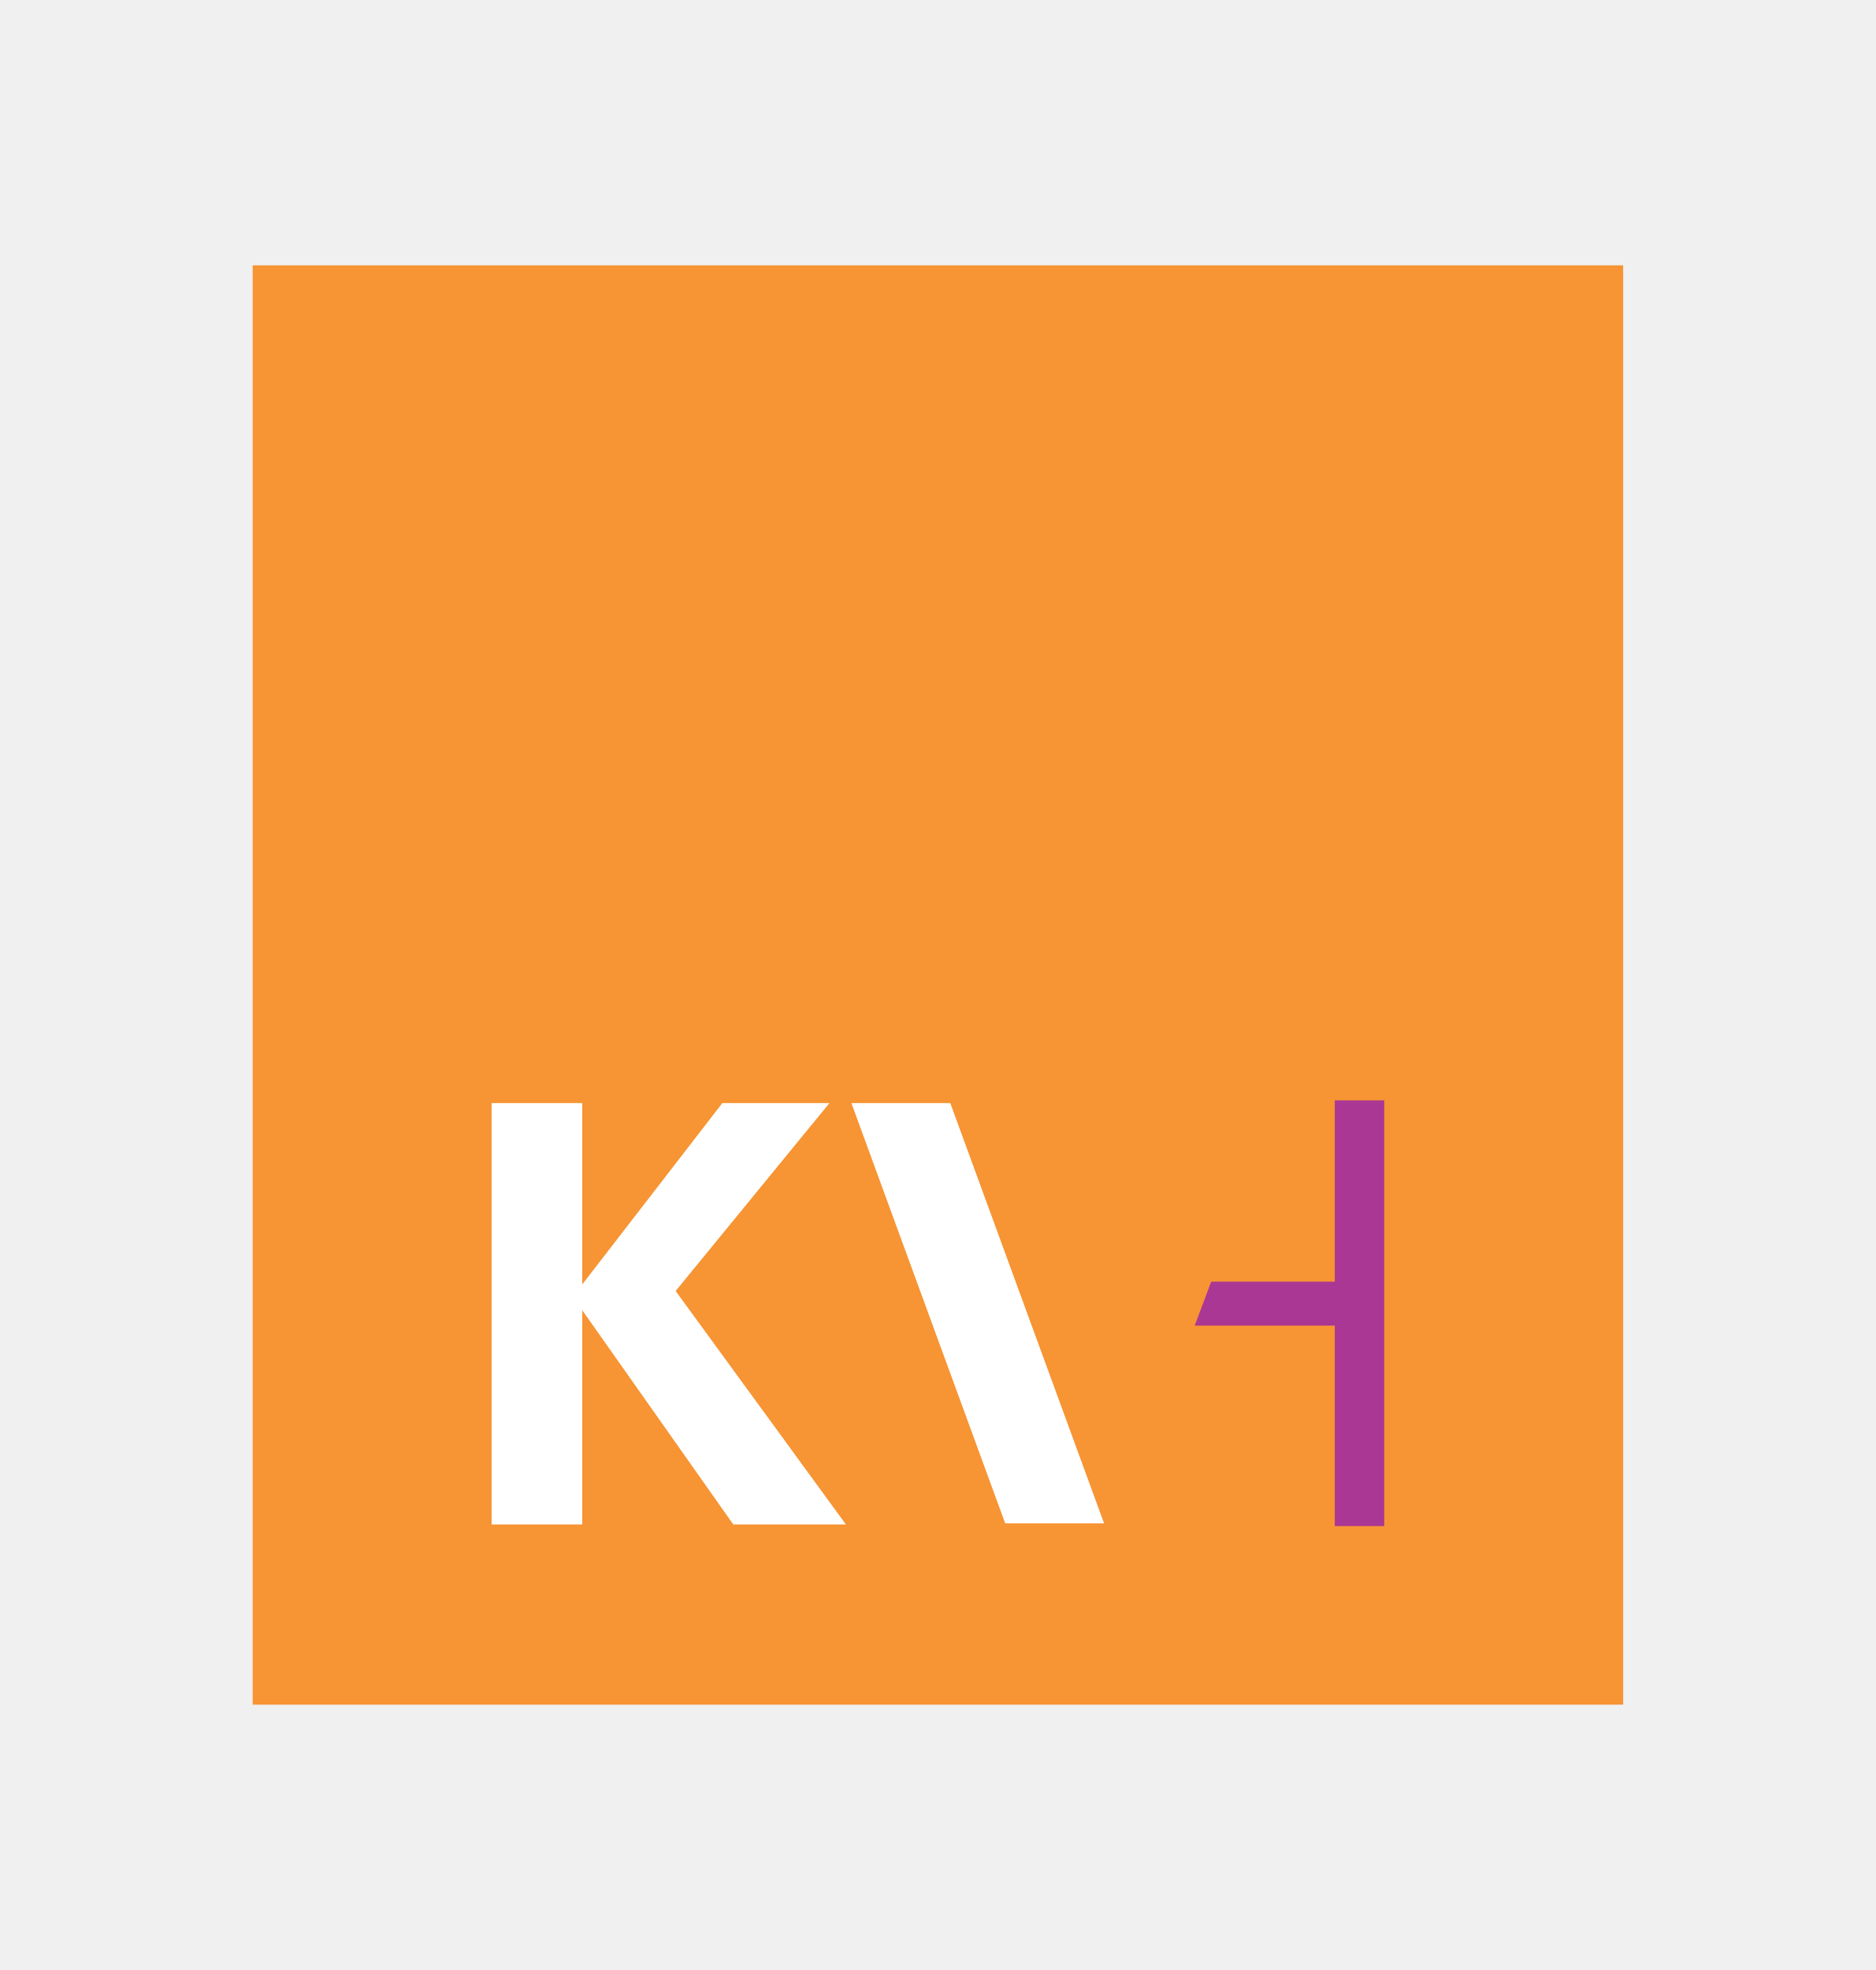
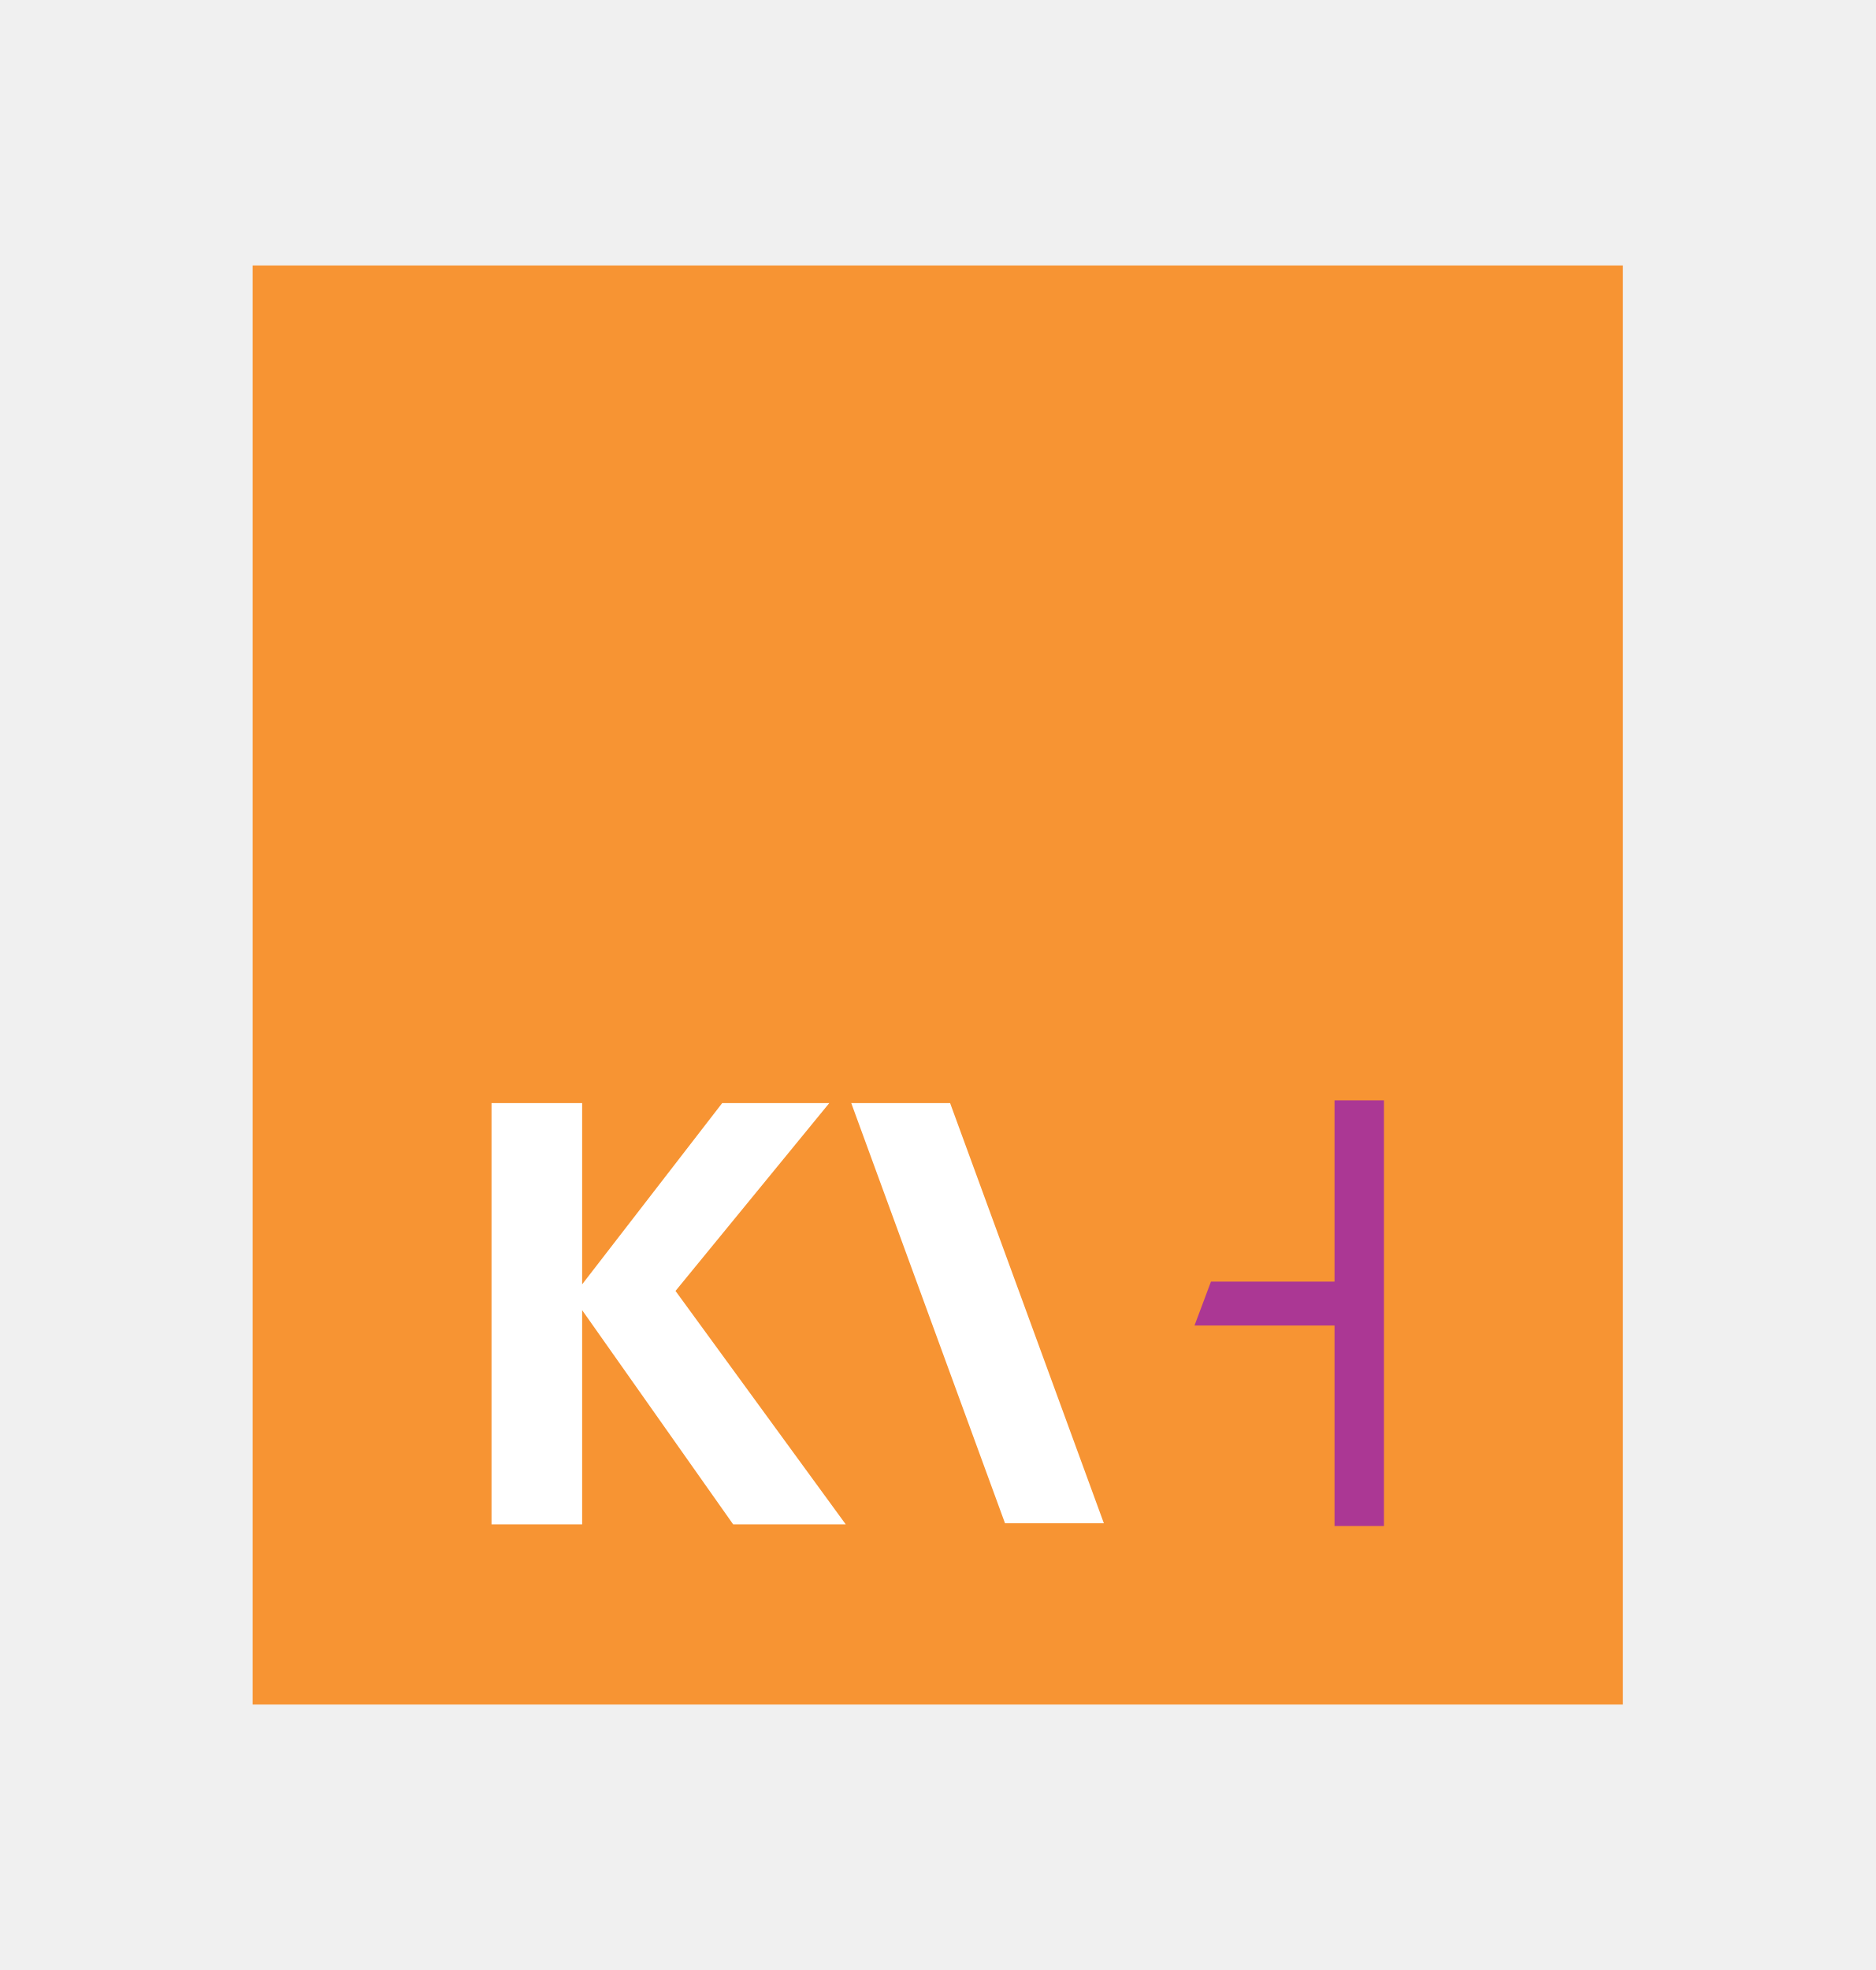
- <svg xmlns="http://www.w3.org/2000/svg" role="img" aria-label="Kassenärztliche Vereinigung Hessen" id="logo-kvh" viewBox="0 0 68.3 71.72" preserveAspectRatio="xMidYMid meet">
+ <svg xmlns="http://www.w3.org/2000/svg" role="img" aria-label="Kassenärztliche Vereinigung Hessen" id="logo-kvh" viewBox="0 0 68.3 71.72" width="93.31" height="98" preserveAspectRatio="xMidYMid meet">
  <path fill="#f79433" d="M59.1,9.66H9.2v52.4H59.1Z" />
  <path fill="#fff" d="M21.2,46.76l5.1-6.6h3.9L24.6,47l6.2,8.5H26.7l-5.5-7.8v7.8H17.9V40.16h3.3Zm13.4-6.6H31l5.6,15.3h3.6Z" />
  <path fill="#ab3794" d="M43.5,48.26h5.1v7.3h1.8V40.06H48.6v6.6H44.1Z" />
</svg>
